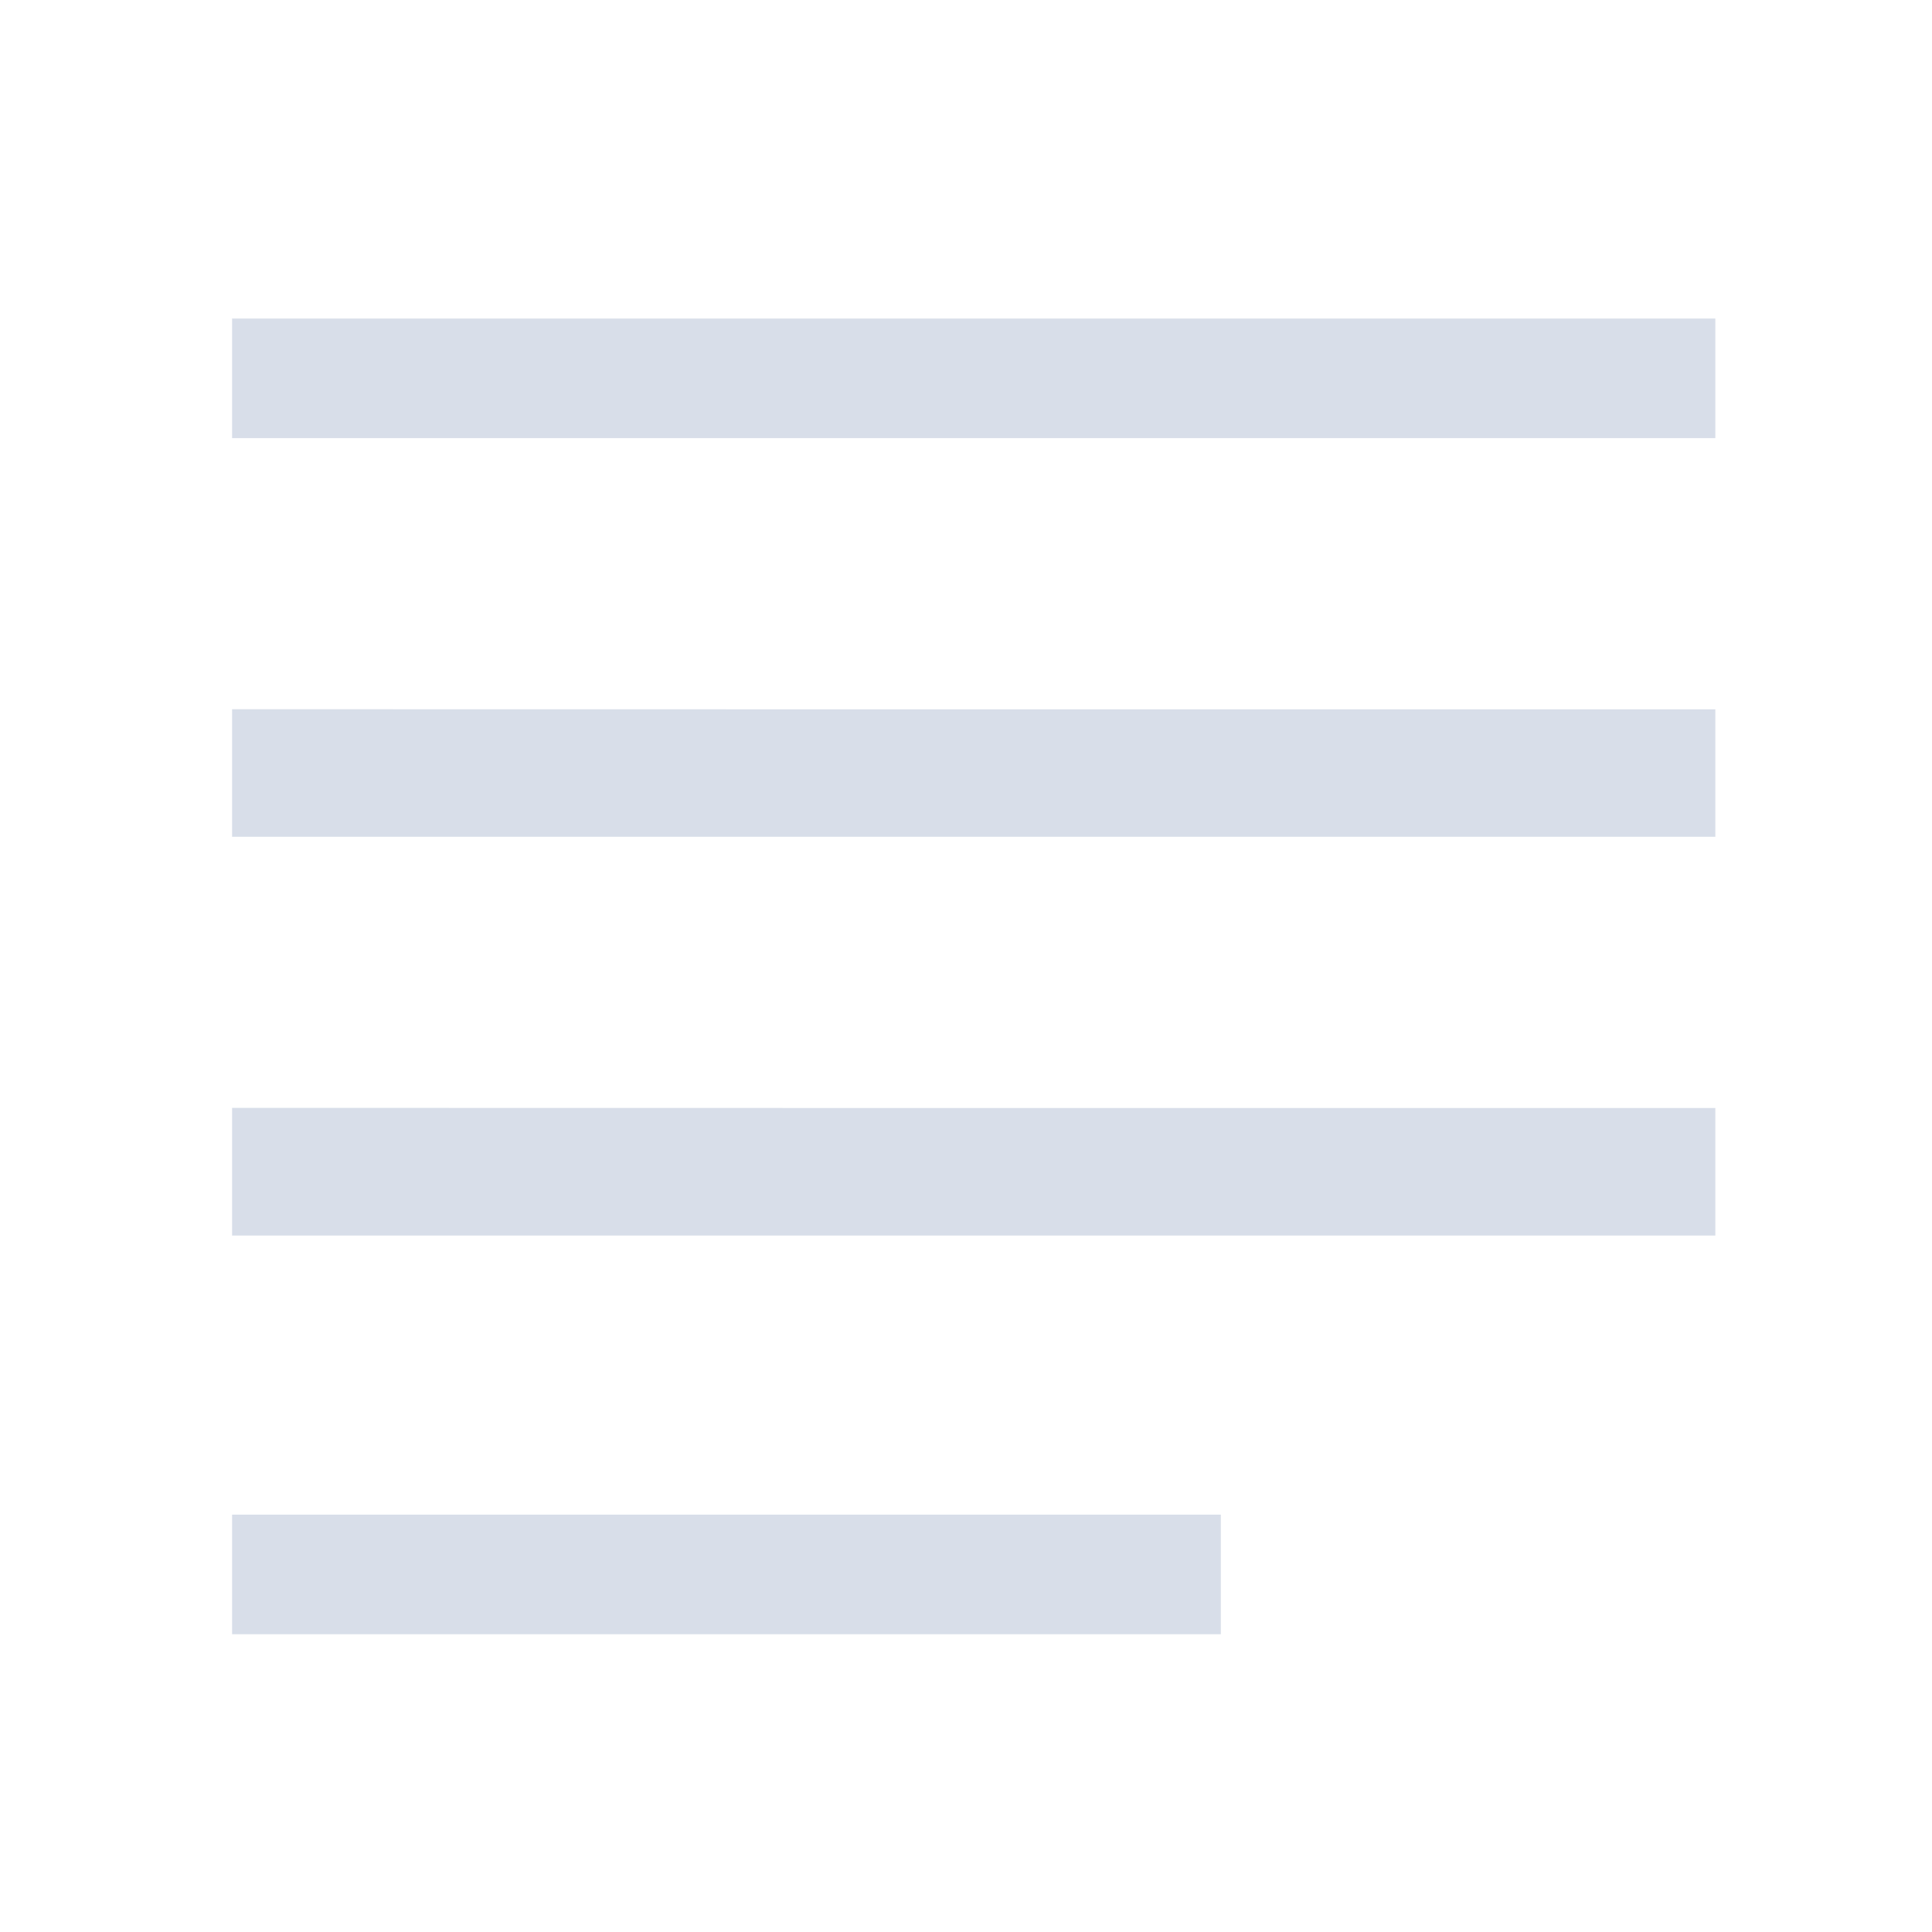
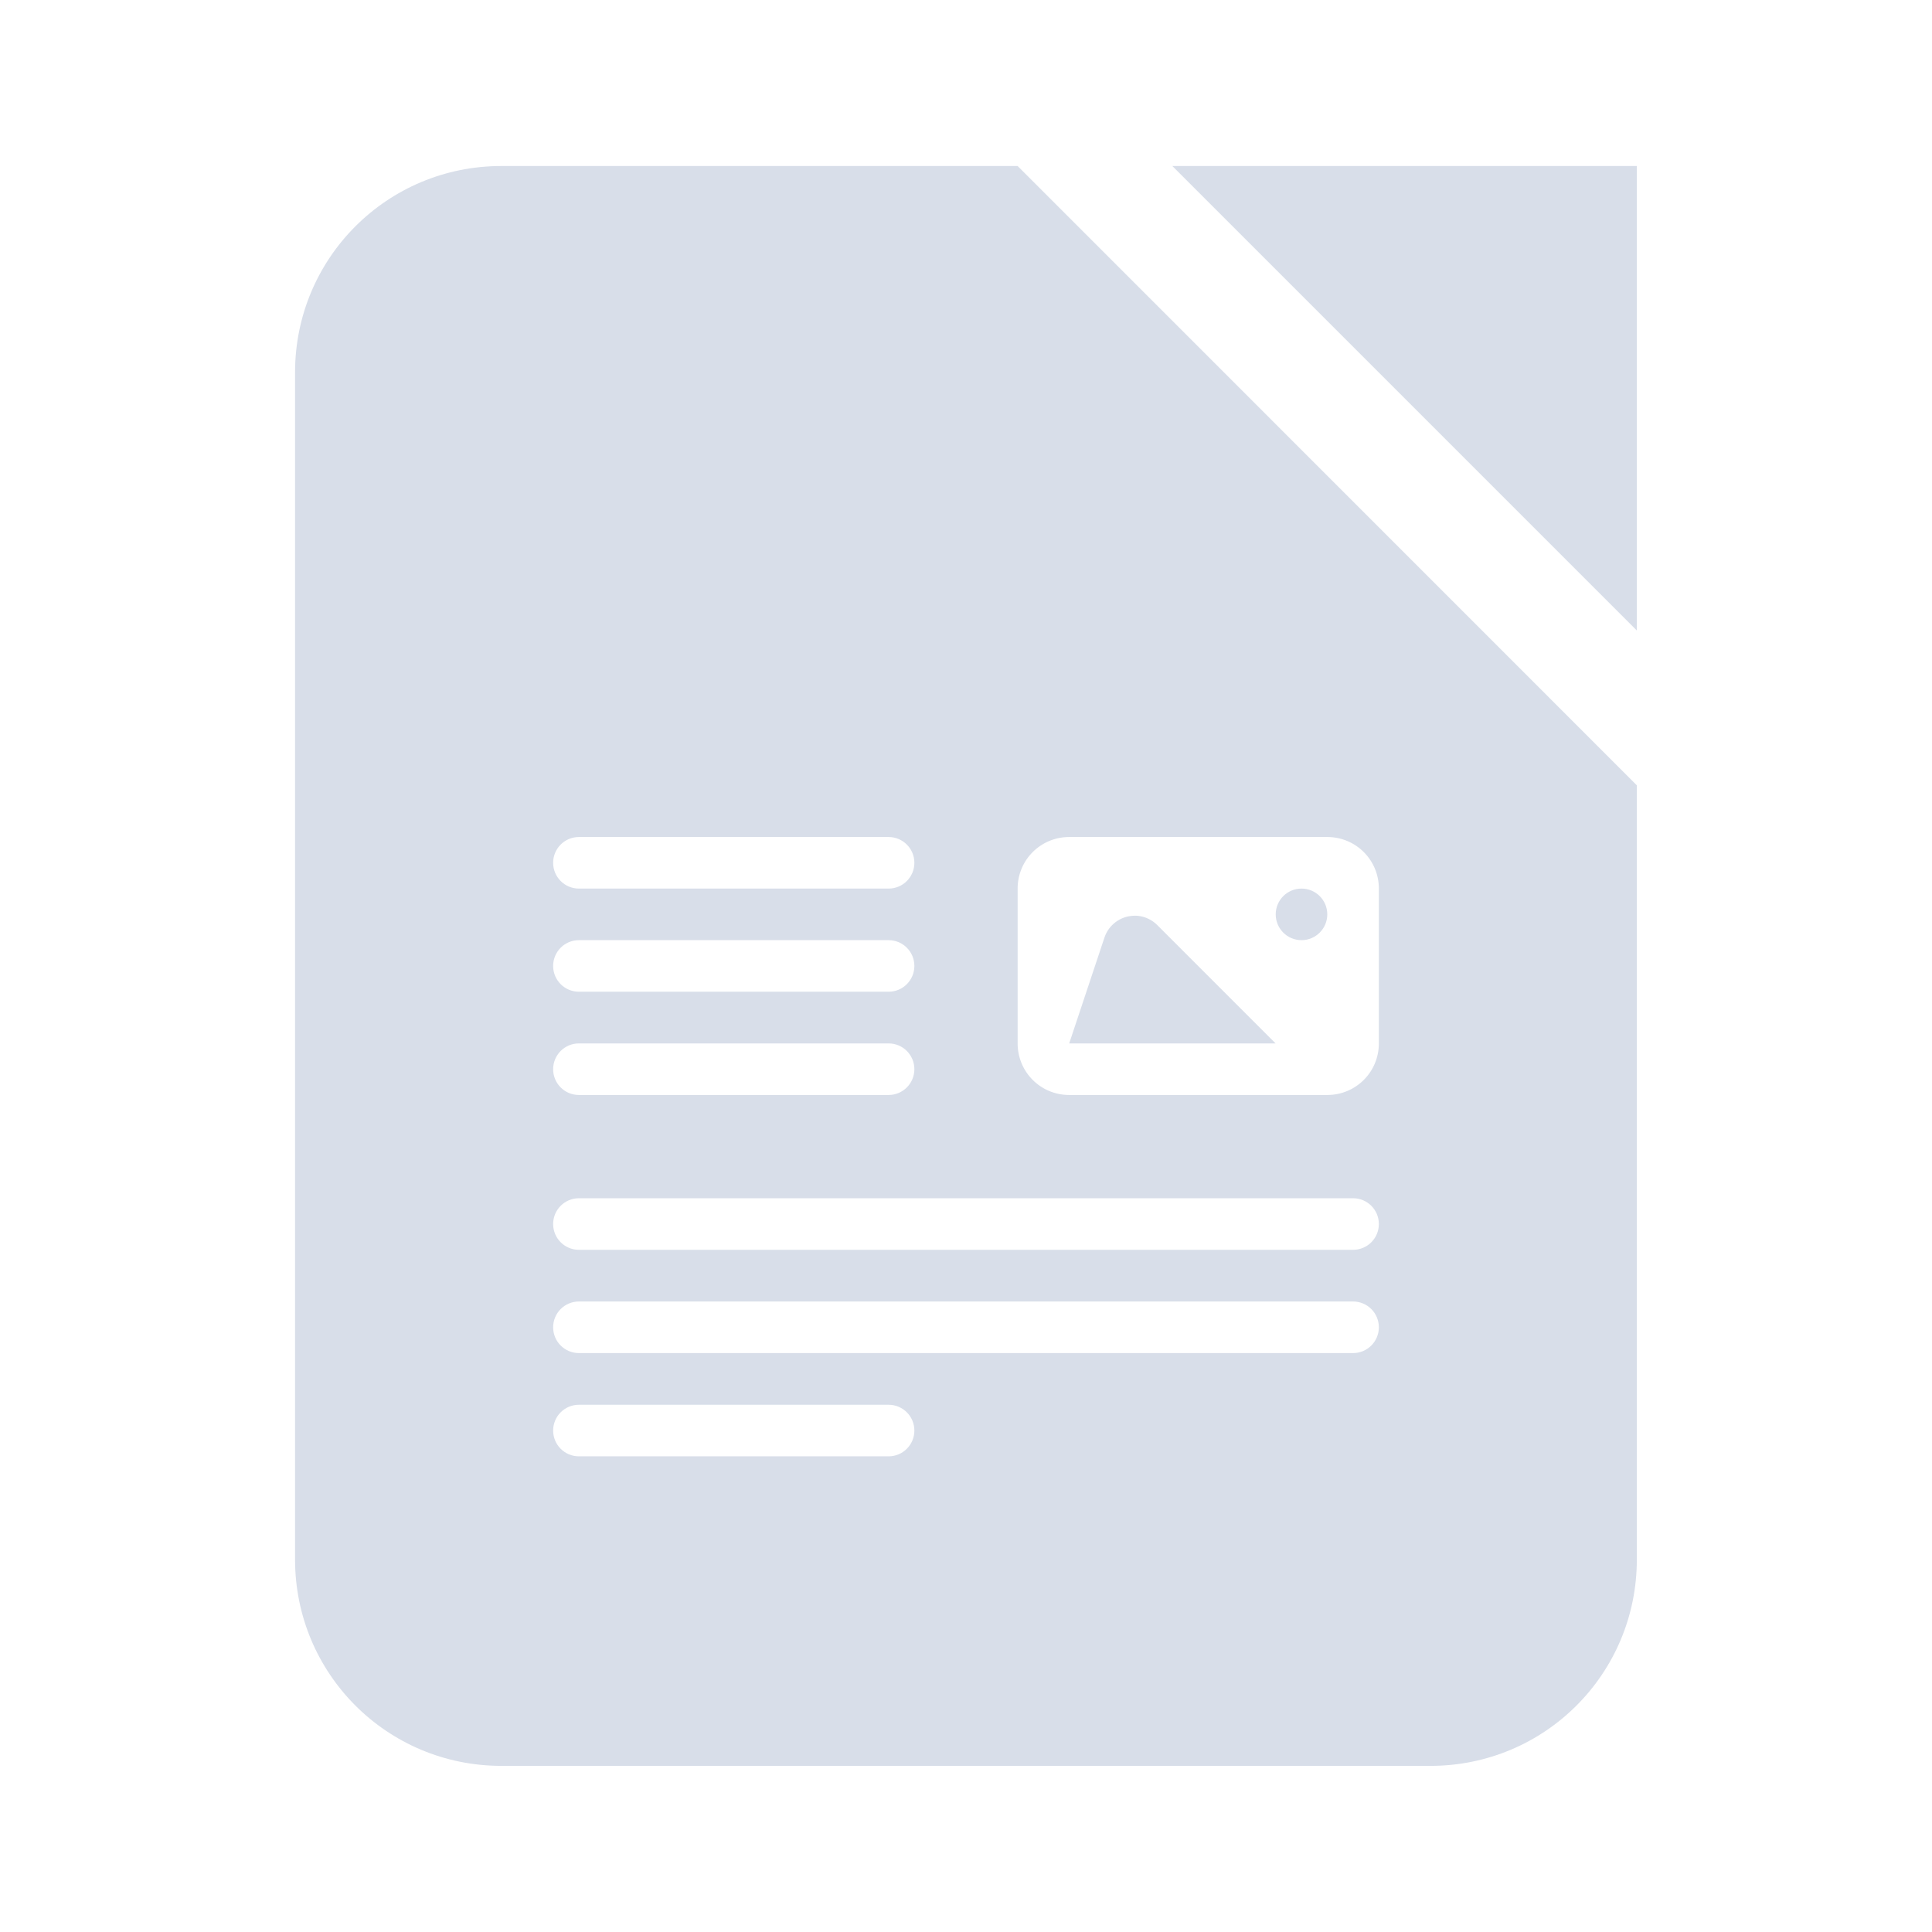
<svg xmlns="http://www.w3.org/2000/svg" width="64" height="64" version="1.1" viewBox="0 0 16.933 16.933" id="svg7">
  <defs id="defs2">
    <style id="current-color-scheme" type="text/css">.ColorScheme-Text {color:#d8dee9} .ColorScheme-Highlight {color:#3b4252}</style>
  </defs>
-   <path id="path54" style="fill:currentColor;fill-opacity:1;stroke-width:0.07;stroke-opacity:0.3" d="M 2.034,2.792 V 3.316 3.84 H 8.534 15.034 V 3.316 2.792 H 8.534 Z m 0,3.424 V 6.775 7.334 H 8.534 15.034 V 6.775 6.217 H 8.534 Z m 0,3.494 V 10.27 10.829 H 8.534 15.034 V 10.27 9.711 H 8.534 Z m 0,3.565 v 0.524 0.524 H 6.368 10.7 v -0.524 -0.524 H 6.368 Z" class="ColorScheme-Text" />
-   <g id="g9" transform="matrix(0.4695957,0,0,0.4695957,4.747123,3.74706)" style="fill:#999999;fill-opacity:1;stroke:none;stroke-width:0.583;stroke-dasharray:none;stroke-opacity:0.3" />
+   <path id="path5" d="m 4.395,1.455 c -1.002,0 -1.809,0.807 -1.809,1.809 V 13.668 c 0,1.002 0.807,1.809 1.809,1.809 h 8.142 c 1.002,0 1.809,-0.807 1.809,-1.809 V 6.883 L 8.919,1.455 Z m 5.88,0 4.071,4.071 V 4.893 1.455 H 10.909 Z M 5.074,7.336 h 2.714 c 0.125,0 0.226,0.101 0.226,0.226 0,0.125 -0.101,0.226 -0.226,0.226 h -2.714 c -0.125,0 -0.226,-0.101 -0.226,-0.226 0,-0.125 0.101,-0.226 0.226,-0.226 z m 4.297,0 h 2.262 c 0.251,0 0.452,0.202 0.452,0.452 v 1.357 c 0,0.251 -0.202,0.452 -0.452,0.452 H 9.371 c -0.251,0 -0.452,-0.202 -0.452,-0.452 V 7.788 c 0,-0.251 0.202,-0.452 0.452,-0.452 z m 2.036,0.452 A 0.226,0.226 0 0 0 11.181,8.014 0.226,0.226 0 0 0 11.407,8.24 0.226,0.226 0 0 0 11.633,8.014 0.226,0.226 0 0 0 11.407,7.788 Z M 9.938,8.026 A 0.28,0.28 0 0 0 9.68,8.217 L 9.371,9.145 h 1.809 l -1.037,-1.037 A 0.28,0.28 0 0 0 9.975,8.027 0.28,0.28 0 0 0 9.938,8.026 Z M 5.074,8.24 h 2.714 c 0.125,0 0.226,0.101 0.226,0.226 0,0.125 -0.101,0.226 -0.226,0.226 h -2.714 c -0.125,0 -0.226,-0.101 -0.226,-0.226 0,-0.125 0.101,-0.226 0.226,-0.226 z m 0,0.905 h 2.714 c 0.125,0 0.226,0.101 0.226,0.226 0,0.125 -0.101,0.226 -0.226,0.226 h -2.714 c -0.125,0 -0.226,-0.101 -0.226,-0.226 0,-0.125 0.101,-0.226 0.226,-0.226 z m 0,1.357 h 6.785 c 0.125,0 0.226,0.101 0.226,0.226 0,0.125 -0.101,0.226 -0.226,0.226 H 5.074 c -0.125,0 -0.226,-0.101 -0.226,-0.226 0,-0.125 0.101,-0.226 0.226,-0.226 z m 0,0.905 h 6.785 c 0.125,0 0.226,0.101 0.226,0.226 0,0.125 -0.101,0.226 -0.226,0.226 H 5.074 c -0.125,0 -0.226,-0.101 -0.226,-0.226 0,-0.125 0.101,-0.226 0.226,-0.226 z m 0,0.905 h 2.714 c 0.125,0 0.226,0.101 0.226,0.226 0,0.125 -0.101,0.226 -0.226,0.226 h -2.714 c -0.125,0 -0.226,-0.101 -0.226,-0.226 0,-0.125 0.101,-0.226 0.226,-0.226 z" style="fill:currentColor;fill-opacity:1;stroke-width:0.452" class="ColorScheme-Text" />
</svg>
